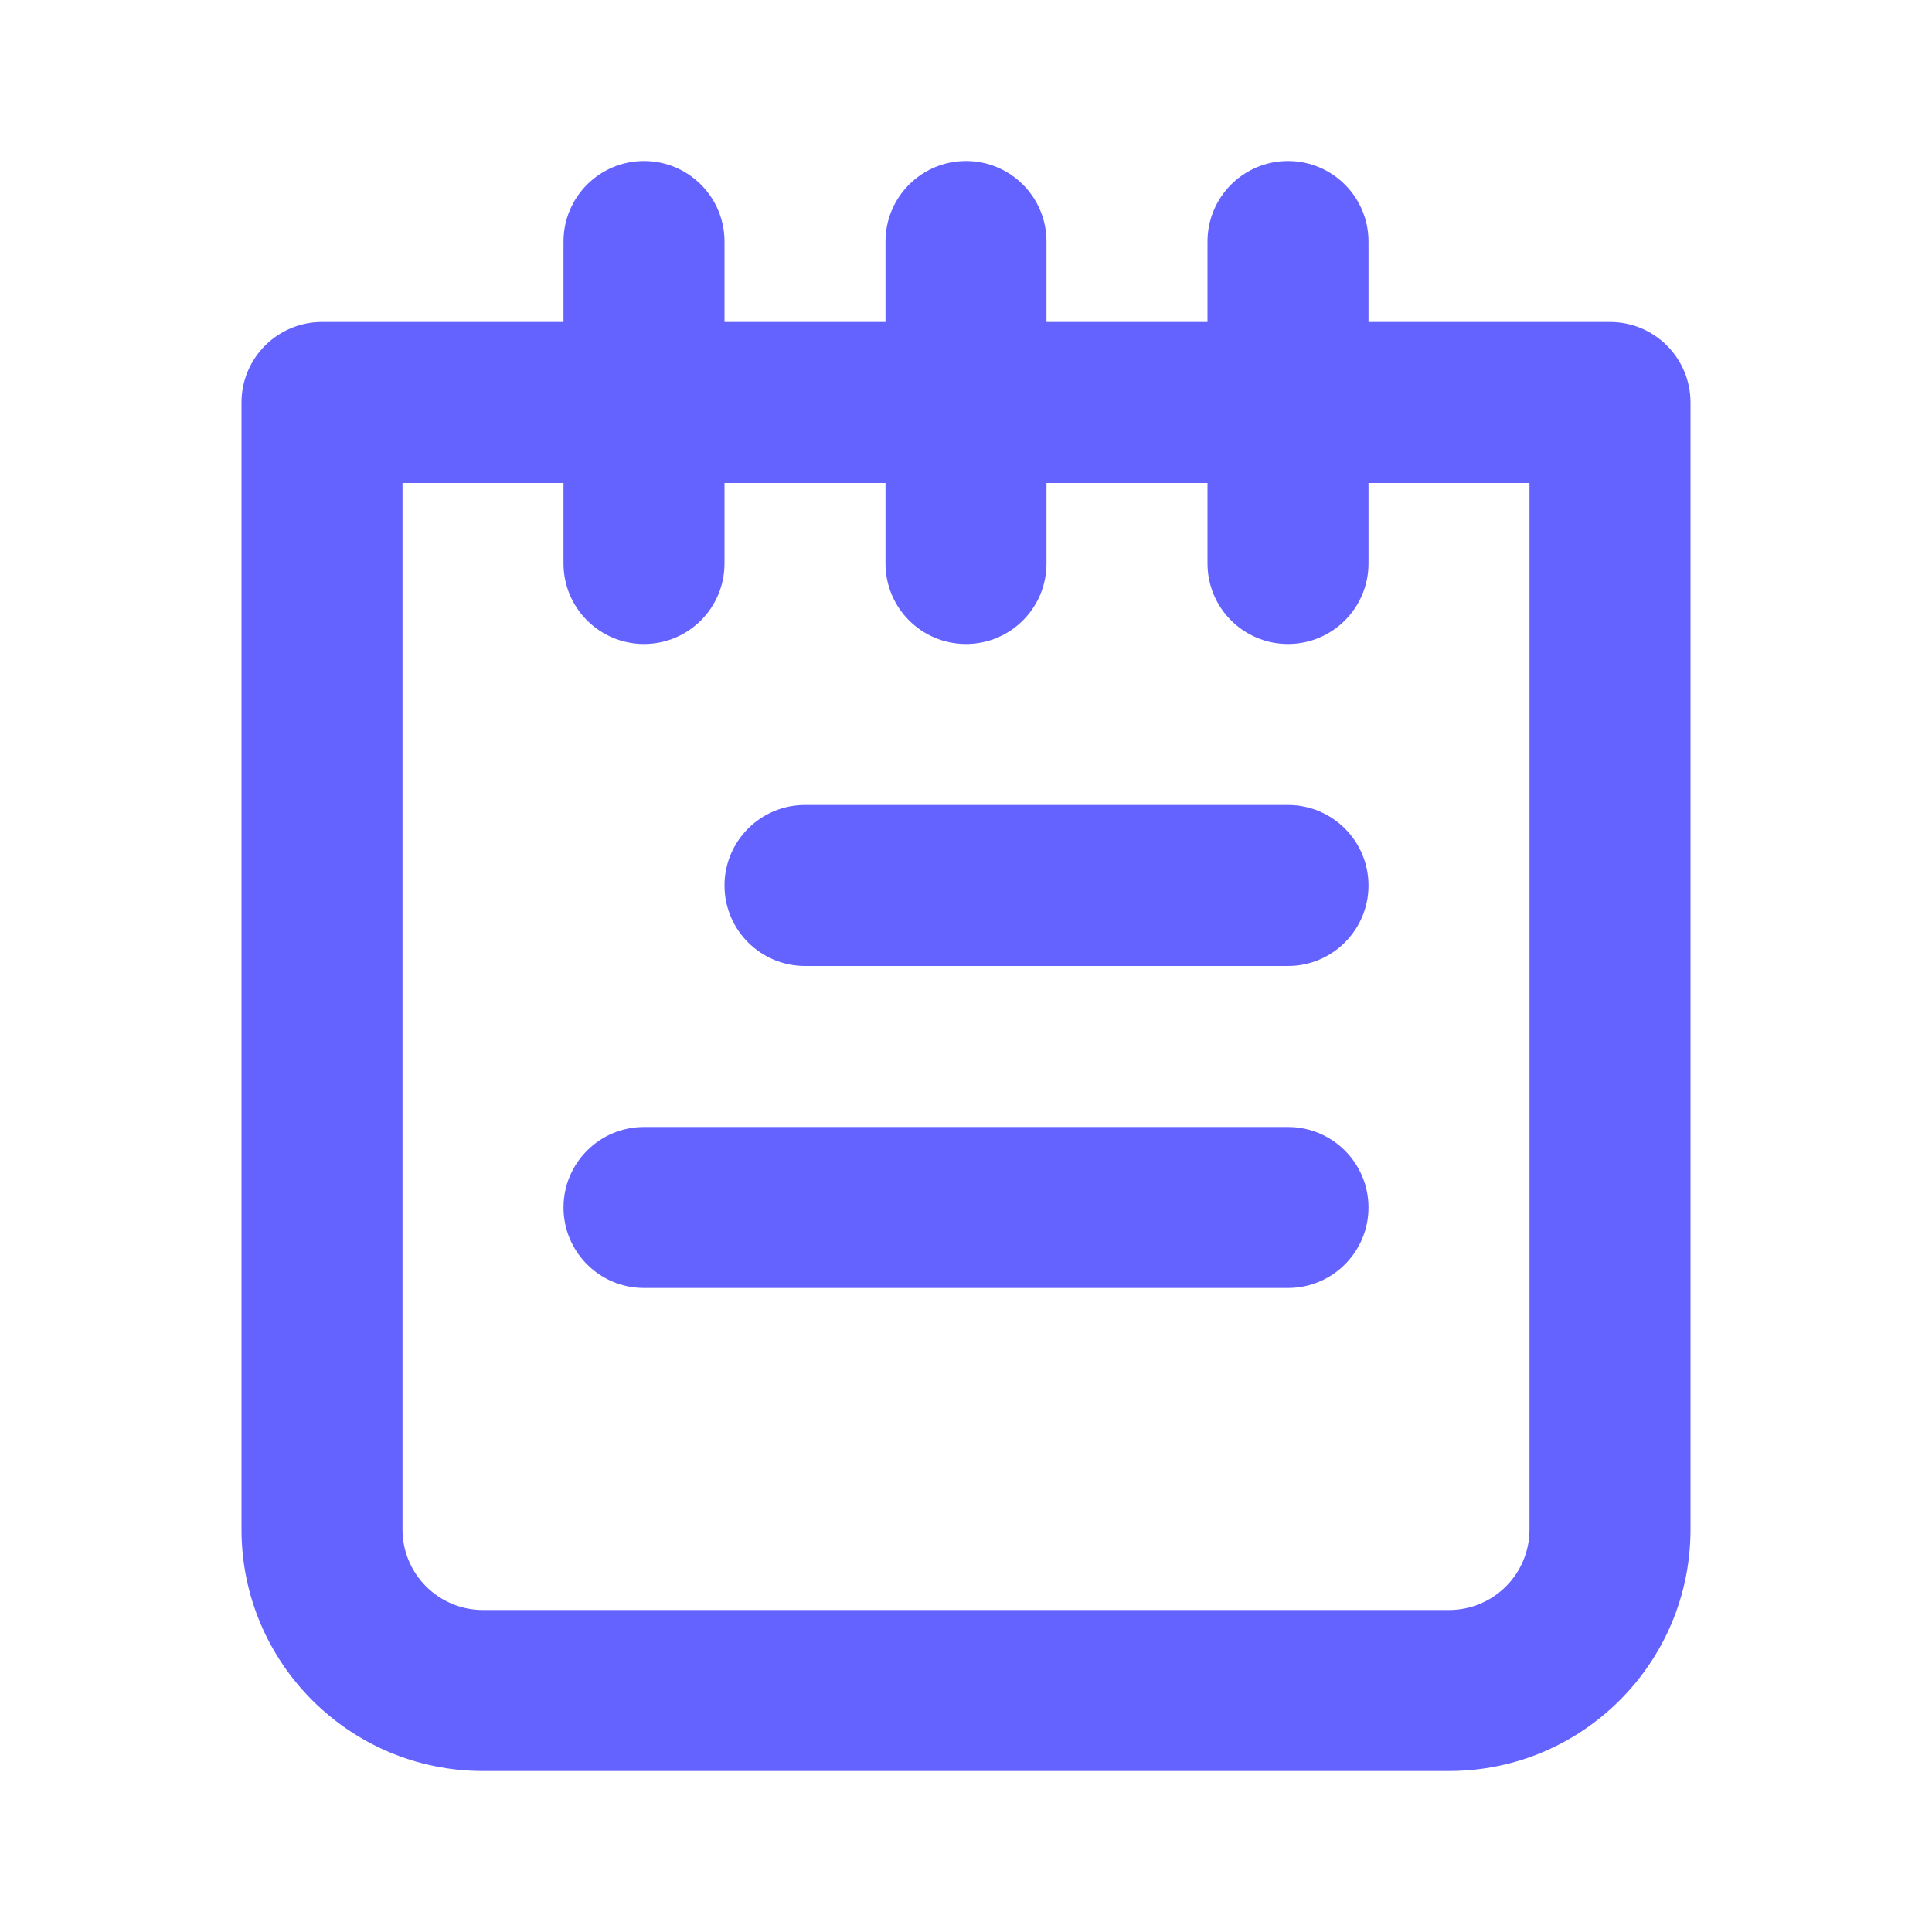
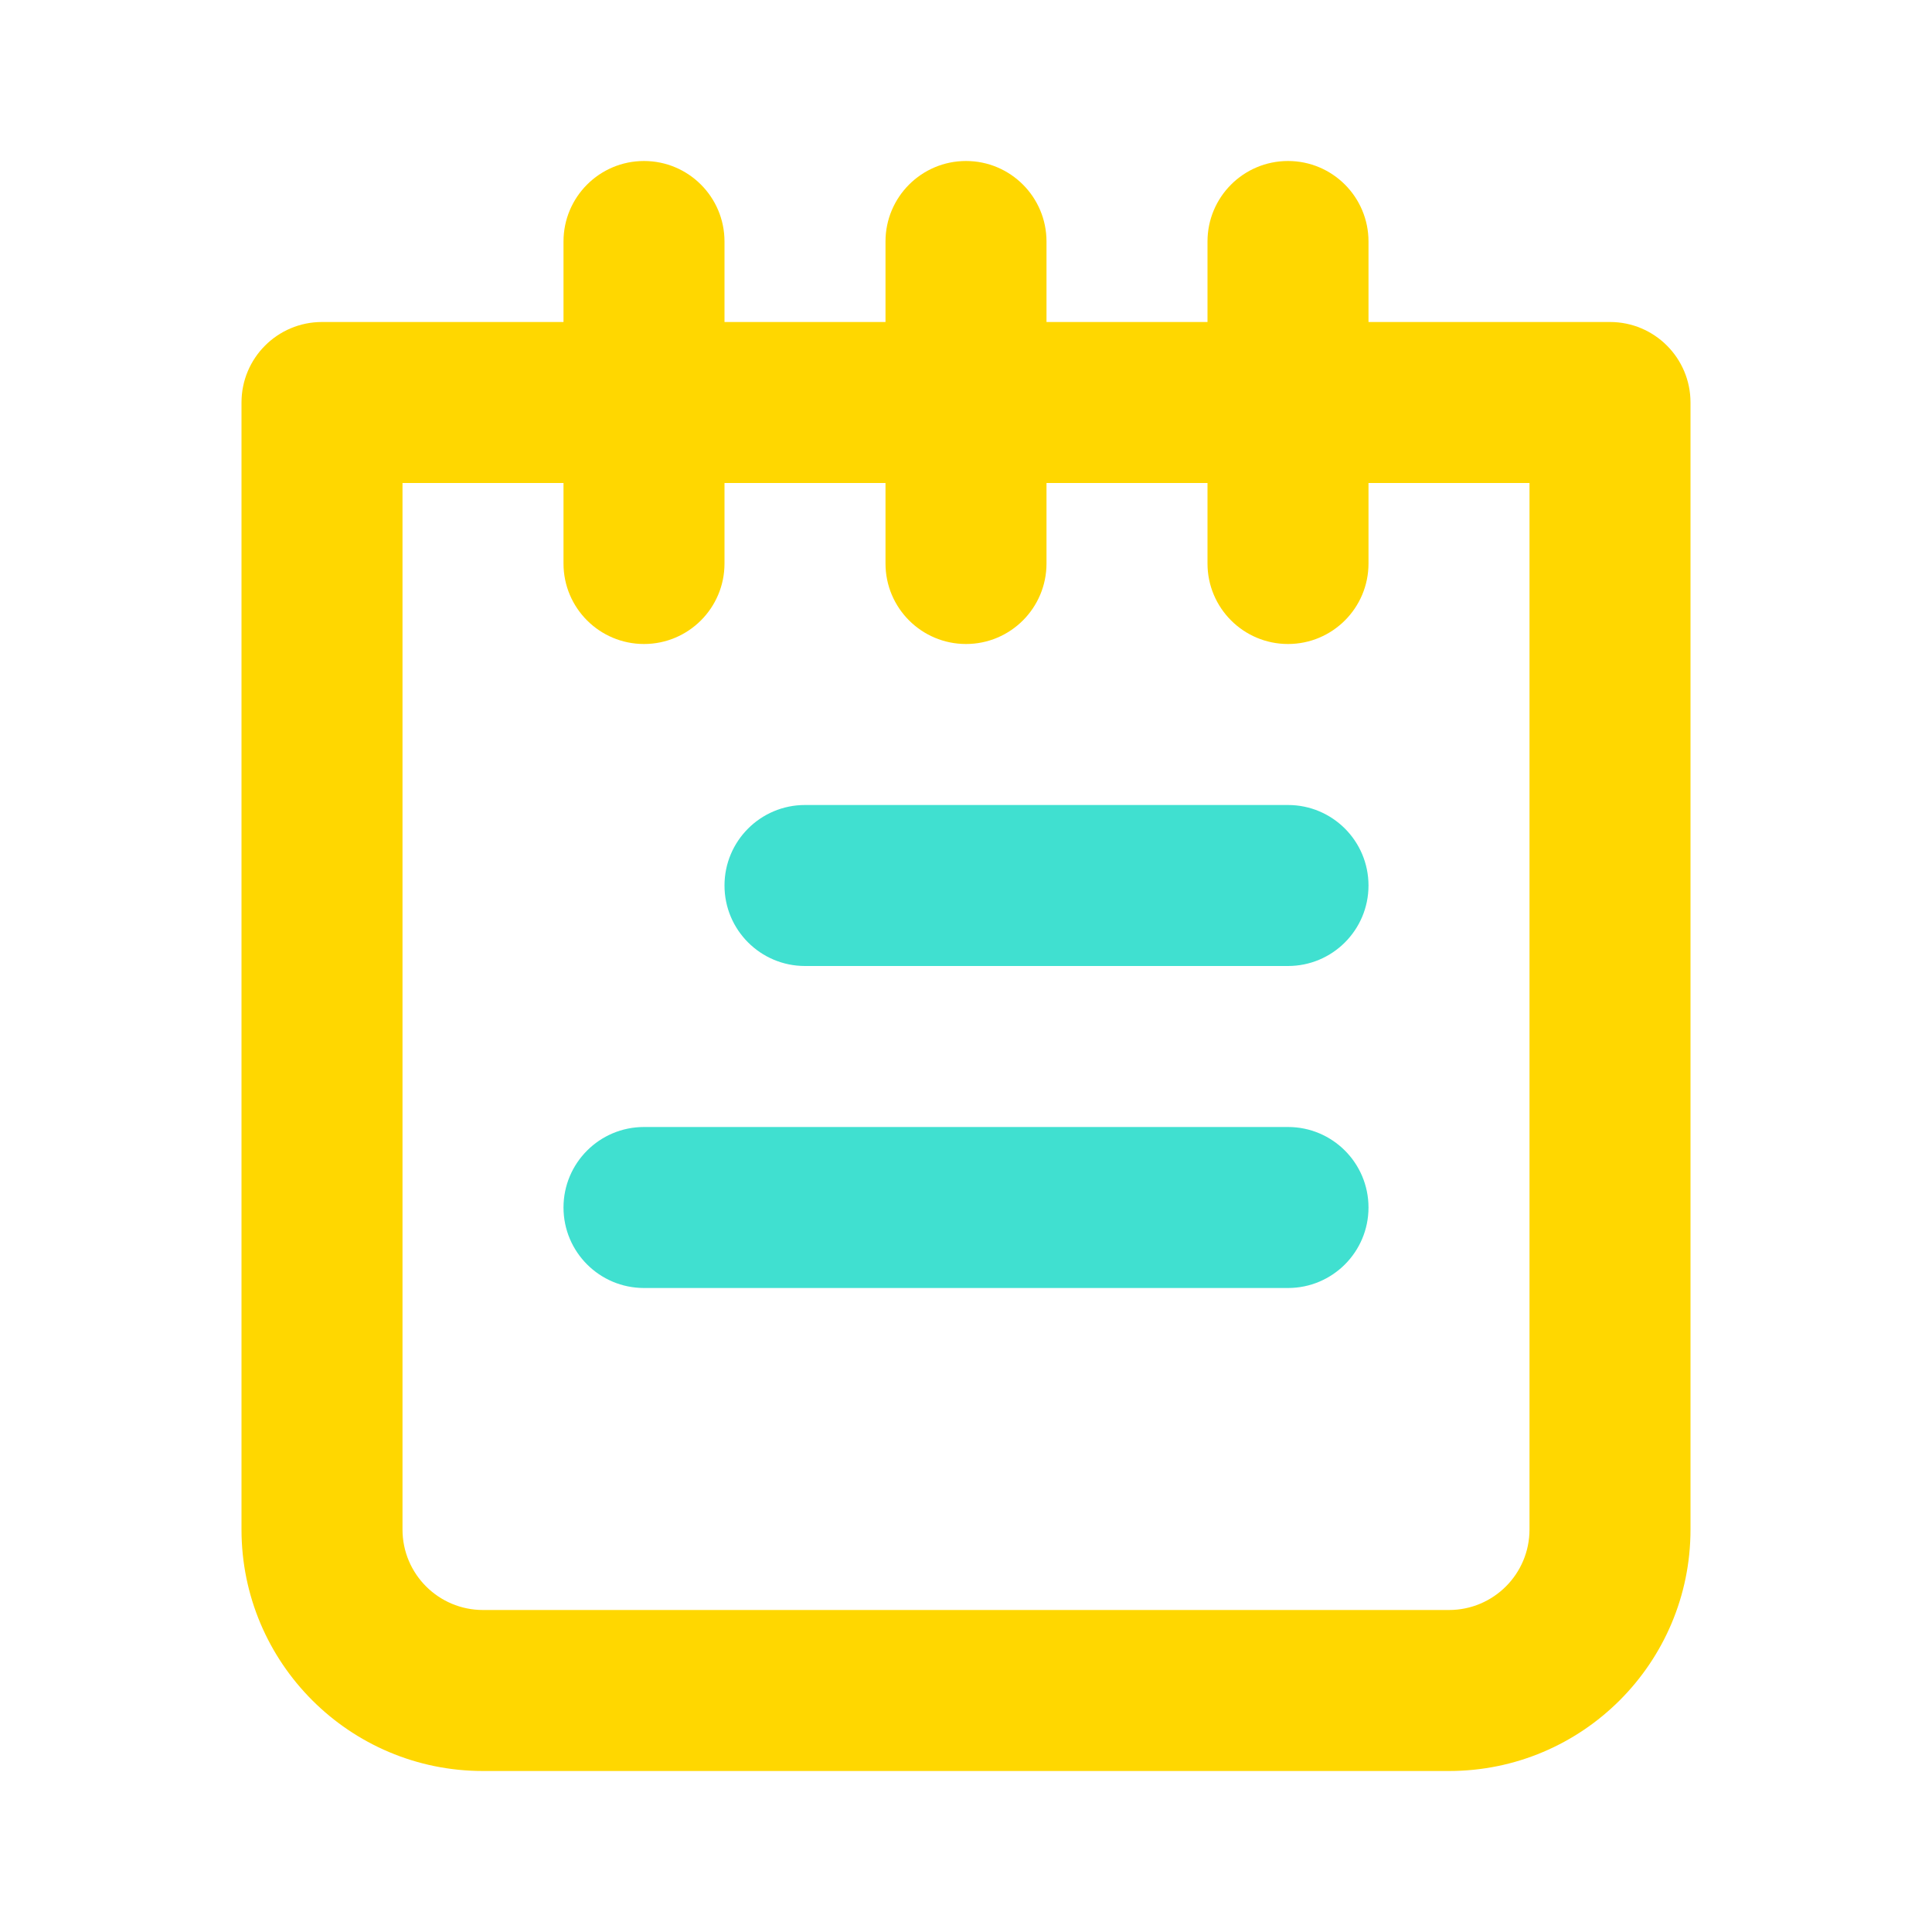
- <svg xmlns="http://www.w3.org/2000/svg" data-name="Layer 1" viewBox="0 0 24 24">
-   <path d="M16,14H8a1,1,0,0,0,0,2h8a1,1,0,0,0,0-2Zm0-4H10a1,1,0,0,0,0,2h6a1,1,0,0,0,0-2Zm4-6H17V3a1,1,0,0,0-2,0V4H13V3a1,1,0,0,0-2,0V4H9V3A1,1,0,0,0,7,3V4H4A1,1,0,0,0,3,5V19a3,3,0,0,0,3,3H18a3,3,0,0,0,3-3V5A1,1,0,0,0,20,4ZM19,19a1,1,0,0,1-1,1H6a1,1,0,0,1-1-1V6H7V7A1,1,0,0,0,9,7V6h2V7a1,1,0,0,0,2,0V6h2V7a1,1,0,0,0,2,0V6h2Z" fill="#6563ff" />
+ <svg xmlns="http://www.w3.org/2000/svg" viewBox="0 0 24 24">
+   <path d="M16 10Zm4-6H17V3a1 1 0 00-2 0V4H13V3a1 1 0 00-2 0V4H9V3A1 1 0 007 3V4H4A1 1 0 003 5V19a3 3 0 003 3H18a3 3 0 003-3V5A1 1 0 0020 4ZM19 19a1 1 0 01-1 1H6a1 1 0 01-1-1V6H7V7A1 1 0 009 7V6h2V7a1 1 0 002 0V6h2V7a1 1 0 002 0V6h2Z" fill="gold" />
+   <path d="M16,14H8a1,1,0,0,0,0,2h8a1,1,0,0,0,0-2Zm0-4H10a1,1,0,0,0,0,2h6a1,1,0,0,0,0-2Z" fill="turquoise" />
</svg>
